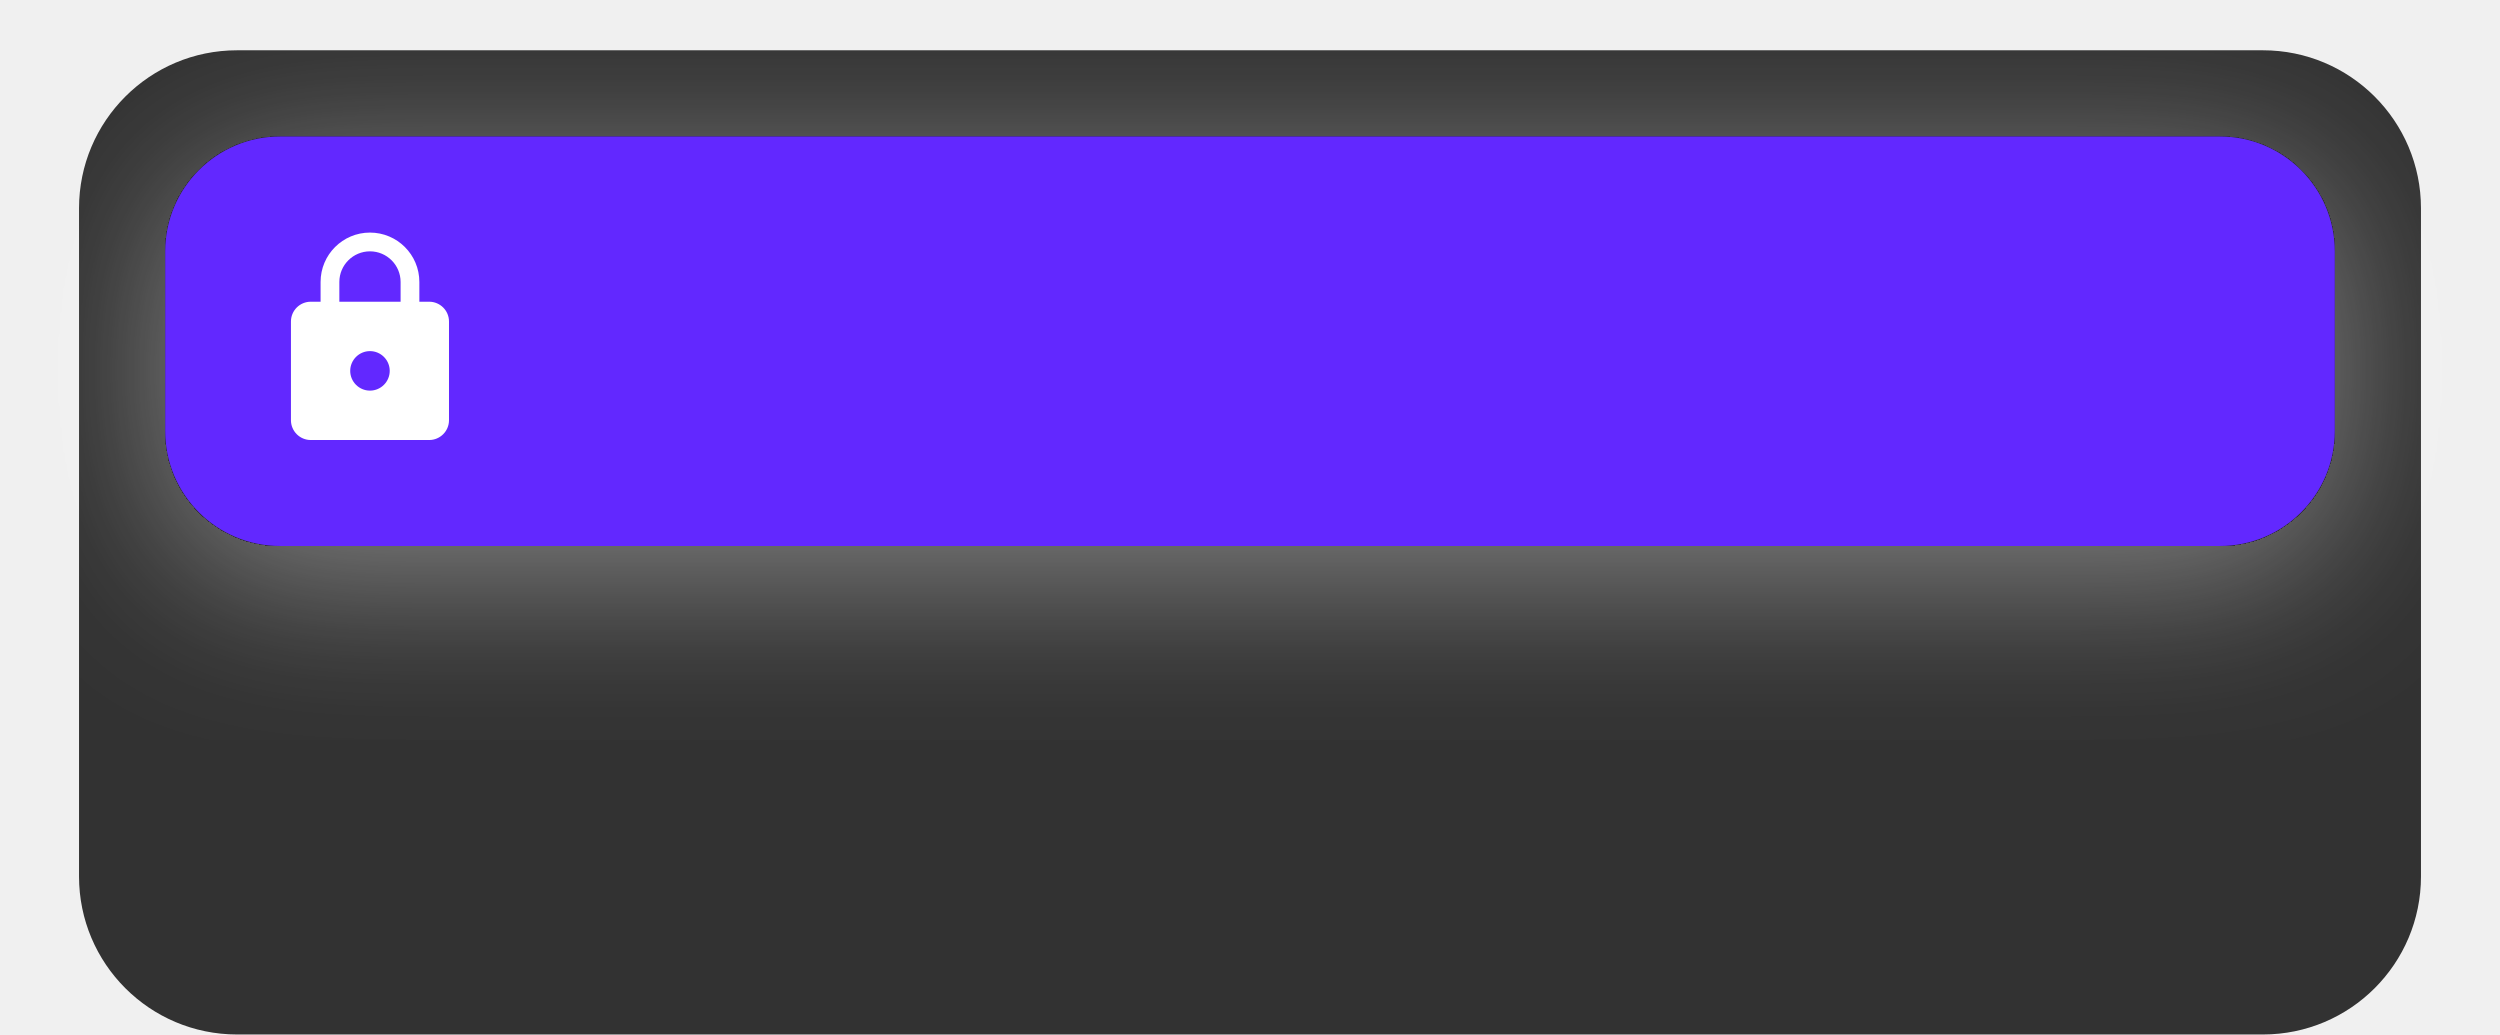
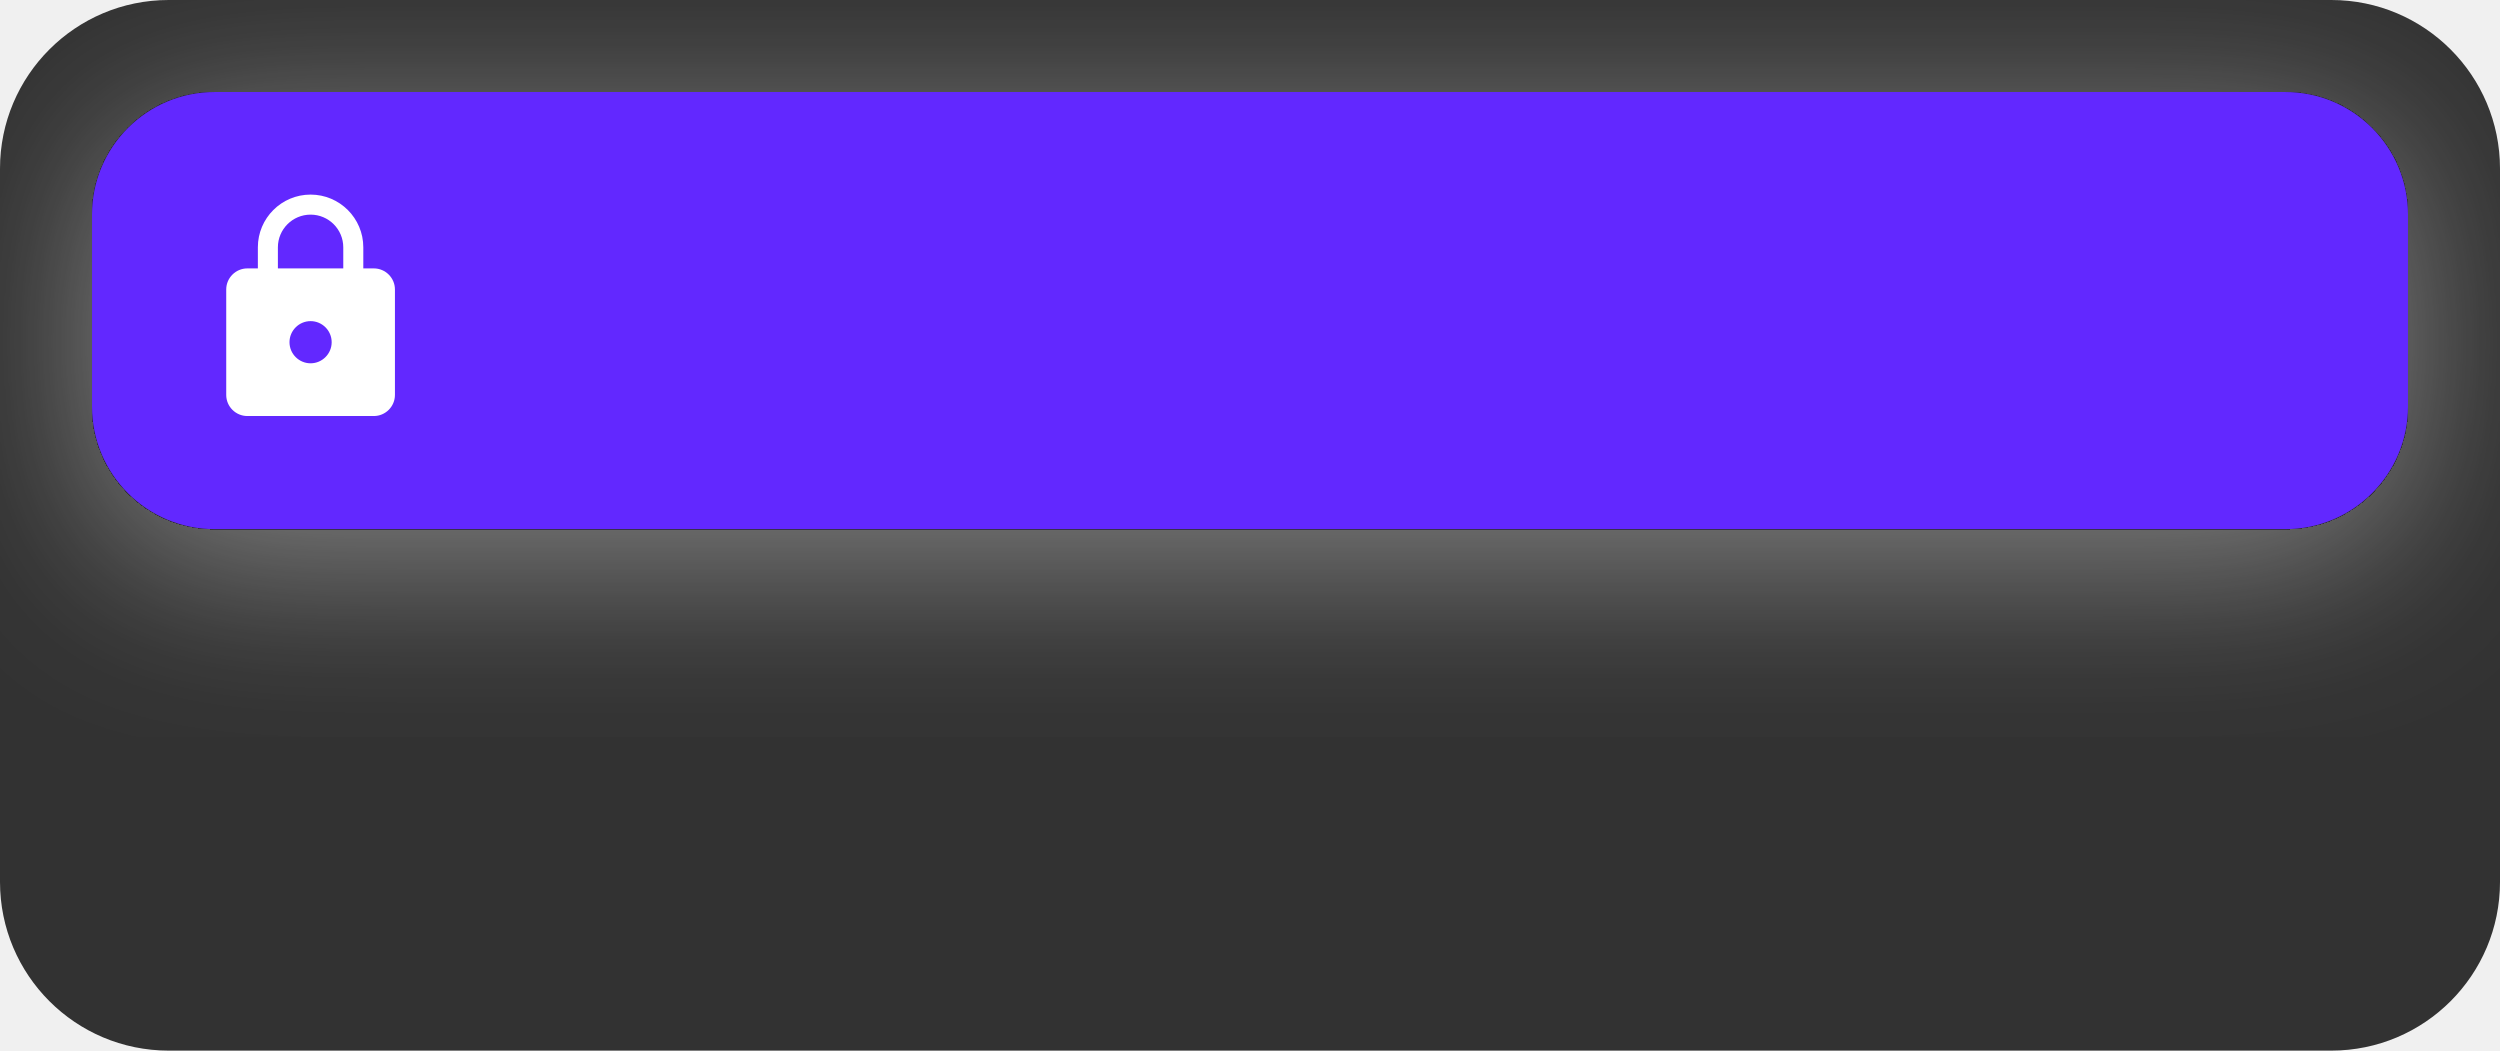
- <svg xmlns="http://www.w3.org/2000/svg" width="348" height="144" viewBox="0 0 348 144" fill="none">
-   <path d="M11 29C11 16.85 20.85 7 33 7H315C327.15 7 337 16.85 337 29V122C337 134.15 327.15 144 315 144H33C20.85 144 11 134.15 11 122V29Z" fill="#323232" />
-   <g filter="url(#filter0_d_229_2046)">
-     <path d="M23 35C23 26.163 30.163 19 39 19H309C317.837 19 325 26.163 325 35V60C325 68.837 317.837 76 309 76H39C30.163 76 23 68.837 23 60V35Z" fill="#6228FF" />
+ <svg xmlns="http://www.w3.org/2000/svg" width="326" height="137" viewBox="0 0 326 137" fill="none">
+   <g clip-path="url(#clip0_6_325)">
+     <path d="M0 22C0 9.85 9.85 0 22 0H304C316.15 0 326 9.85 326 22V115C326 127.15 316.15 137 304 137H22C9.85 137 0 127.15 0 115V22Z" fill="#323232" />
+     <g filter="url(#filter0_d_6_325)">
+       <path d="M12 28C12 19.163 19.163 12 28 12H298C306.837 12 314 19.163 314 28V53C314 61.837 306.837 69 298 69H28C19.163 69 12 61.837 12 53V28Z" fill="#6228FF" />
+     </g>
+     <path d="M48.75 35H47.375V32.25C47.375 28.455 44.295 25.375 40.5 25.375C36.705 25.375 33.625 28.455 33.625 32.25V35H32.25C30.738 35 29.5 36.237 29.5 37.75V51.5C29.5 53.013 30.738 54.25 32.25 54.25H48.75C50.263 54.25 51.5 53.013 51.5 51.5V37.75C51.5 36.237 50.263 35 48.75 35ZM40.5 47.375C38.987 47.375 37.75 46.138 37.75 44.625C37.75 43.112 38.987 41.875 40.5 41.875C42.013 41.875 43.25 43.112 43.25 44.625C43.25 46.138 42.013 47.375 40.5 47.375ZM44.763 35H36.237V32.25C36.237 29.899 38.149 27.988 40.5 27.988C42.851 27.988 44.763 29.899 44.763 32.25V35Z" fill="white" />
  </g>
-   <path d="M59.75 42H58.375V39.25C58.375 35.455 55.295 32.375 51.5 32.375C47.705 32.375 44.625 35.455 44.625 39.25V42H43.25C41.737 42 40.5 43.237 40.5 44.75V58.5C40.5 60.013 41.737 61.25 43.25 61.25H59.75C61.263 61.25 62.5 60.013 62.5 58.5V44.75C62.5 43.237 61.263 42 59.75 42ZM51.5 54.375C49.987 54.375 48.75 53.138 48.75 51.625C48.75 50.112 49.987 48.875 51.5 48.875C53.013 48.875 54.25 50.112 54.25 51.625C54.25 53.138 53.013 54.375 51.5 54.375ZM55.763 42H47.237V39.25C47.237 36.899 49.149 34.987 51.5 34.987C53.851 34.987 55.763 36.899 55.763 39.25V42Z" fill="white" />
  <defs>
-     <filter id="filter0_d_229_2046" x="0" y="0" width="348" height="103" filterUnits="userSpaceOnUse" color-interpolation-filters="sRGB">
+     <filter id="filter0_d_6_325" x="-11" y="-7" width="348" height="103" filterUnits="userSpaceOnUse" color-interpolation-filters="sRGB">
      <feFlood flood-opacity="0" result="BackgroundImageFix" />
      <feColorMatrix in="SourceAlpha" type="matrix" values="0 0 0 0 0 0 0 0 0 0 0 0 0 0 0 0 0 0 127 0" result="hardAlpha" />
      <feOffset dy="4" />
      <feGaussianBlur stdDeviation="11.5" />
      <feComposite in2="hardAlpha" operator="out" />
      <feColorMatrix type="matrix" values="0 0 0 0 1 0 0 0 0 1 0 0 0 0 1 0 0 0 0.4 0" />
-       <feBlend mode="normal" in2="BackgroundImageFix" result="effect1_dropShadow_229_2046" />
-       <feBlend mode="normal" in="SourceGraphic" in2="effect1_dropShadow_229_2046" result="shape" />
+       <feBlend mode="normal" in2="BackgroundImageFix" result="effect1_dropShadow_6_325" />
+       <feBlend mode="normal" in="SourceGraphic" in2="effect1_dropShadow_6_325" result="shape" />
    </filter>
+     <clipPath id="clip0_6_325">
+       <rect width="326" height="137" fill="white" />
+     </clipPath>
  </defs>
</svg>
